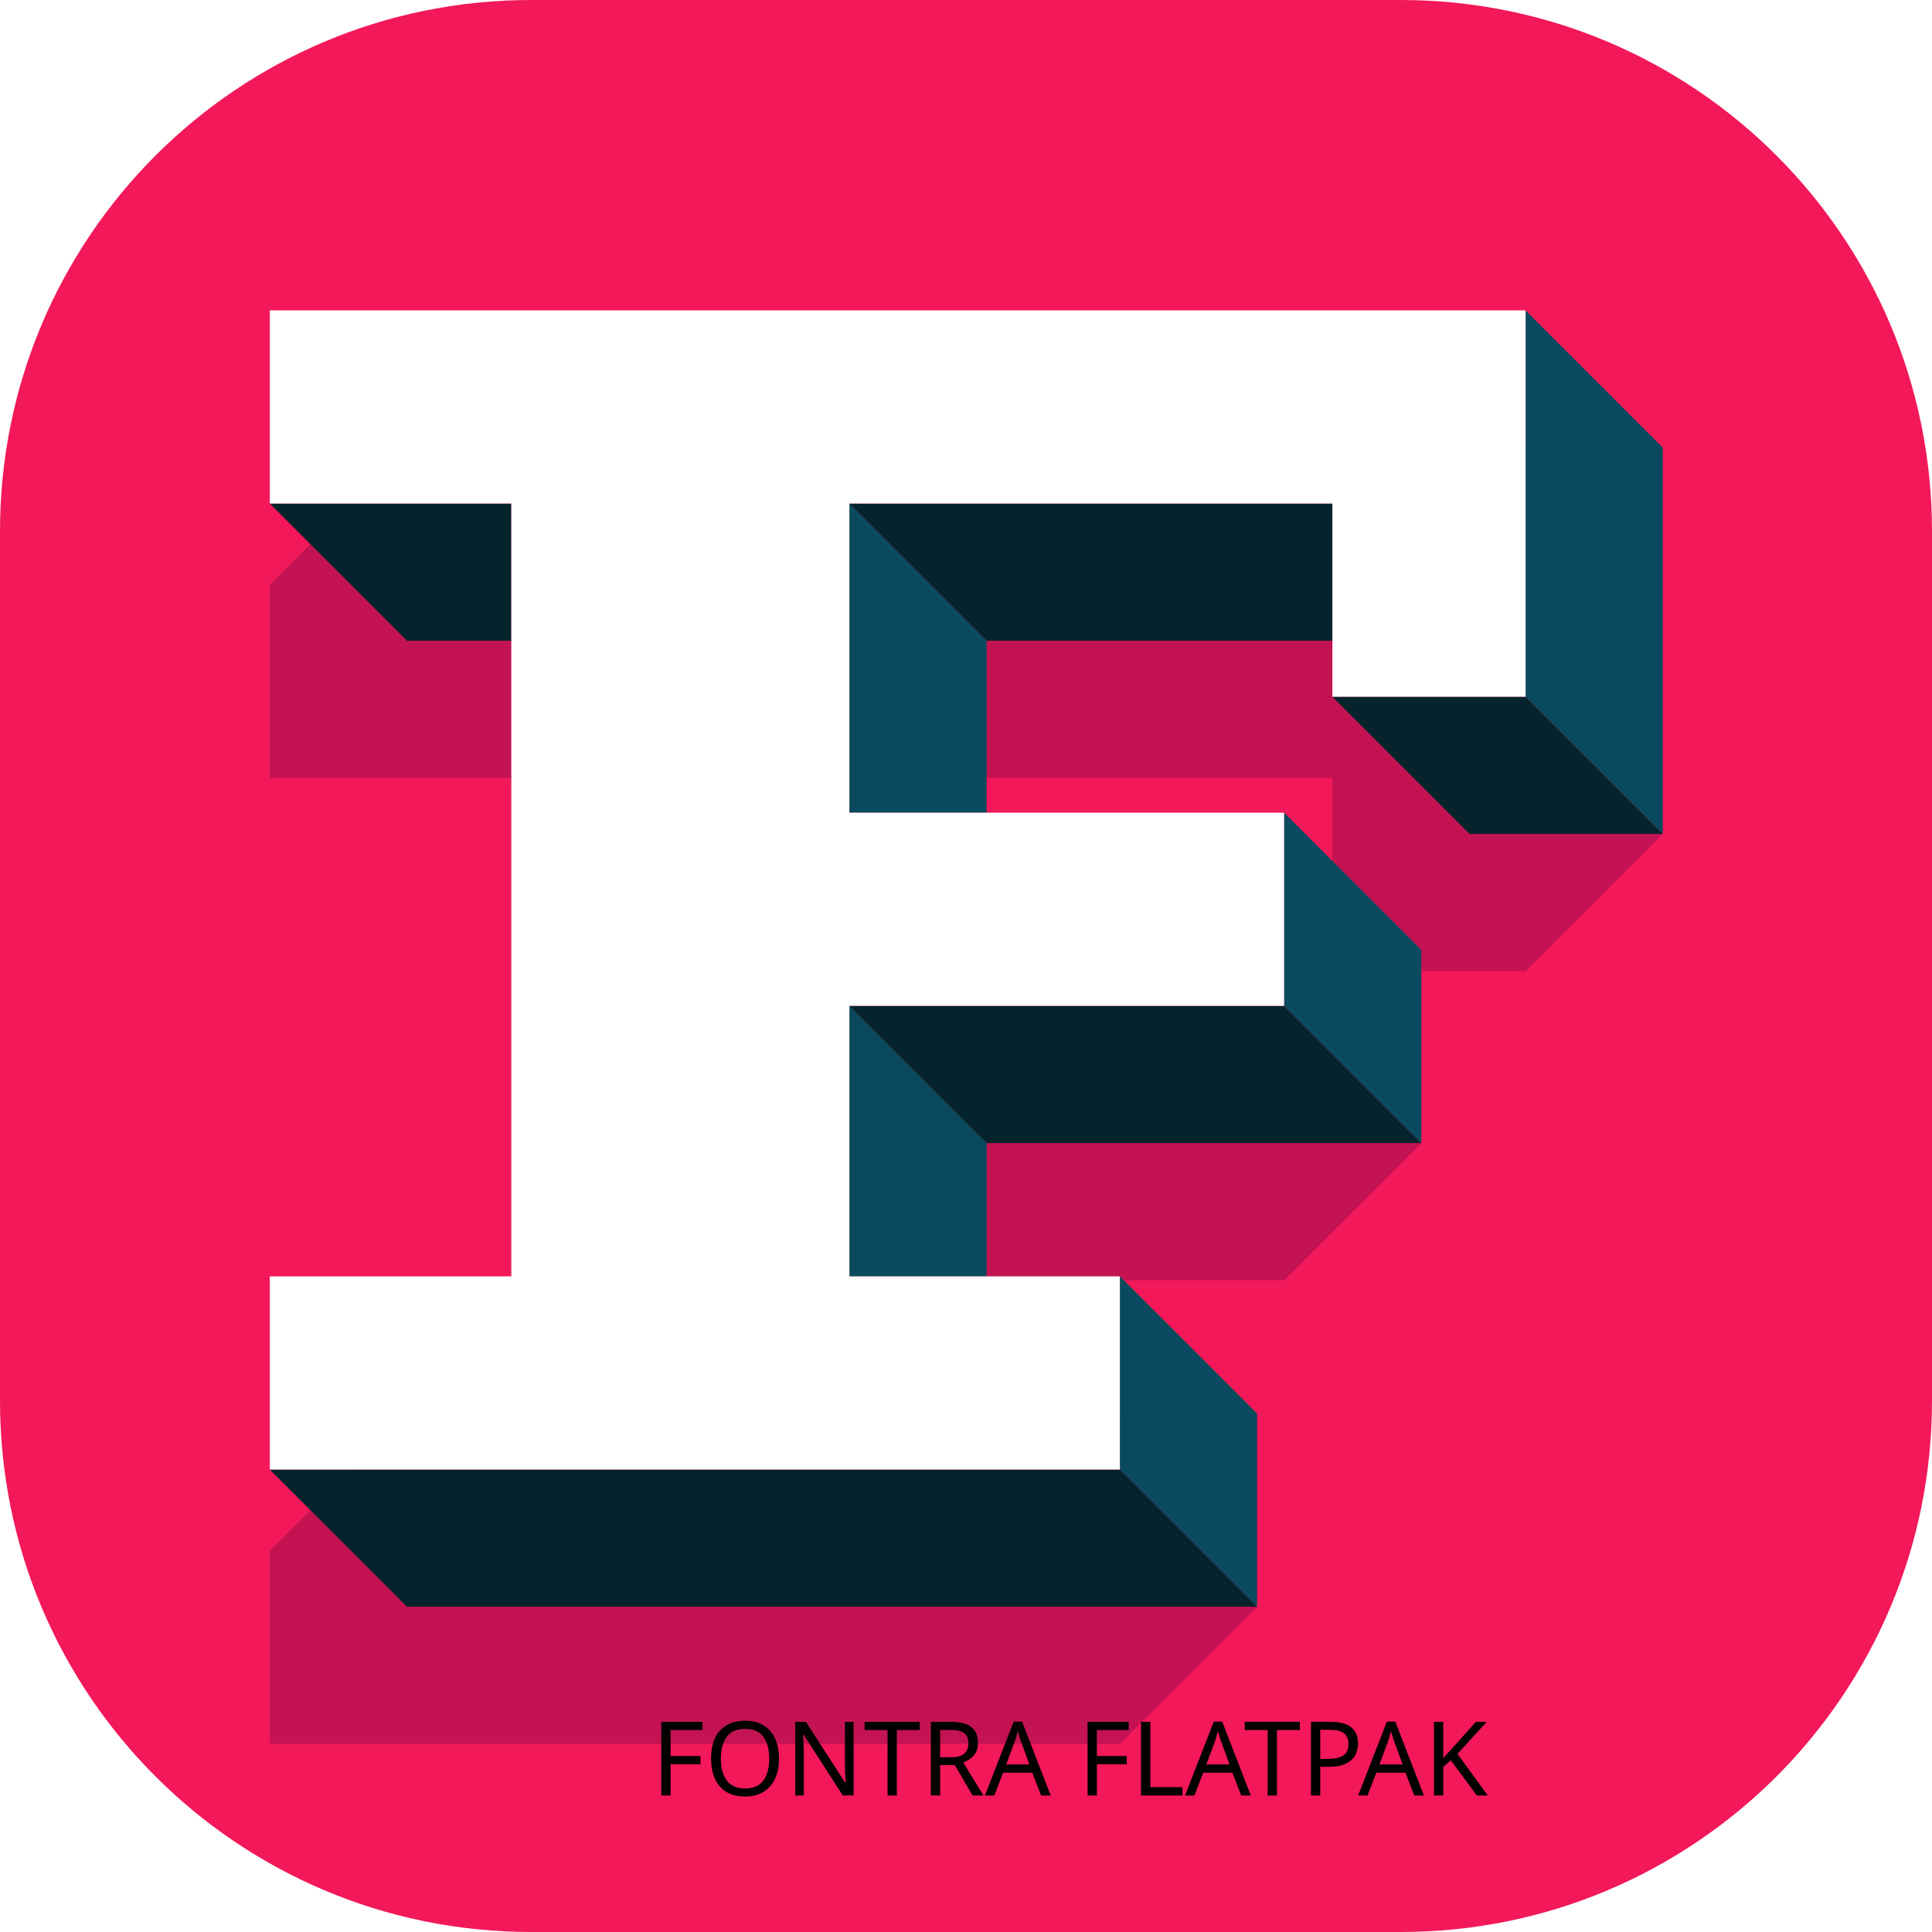
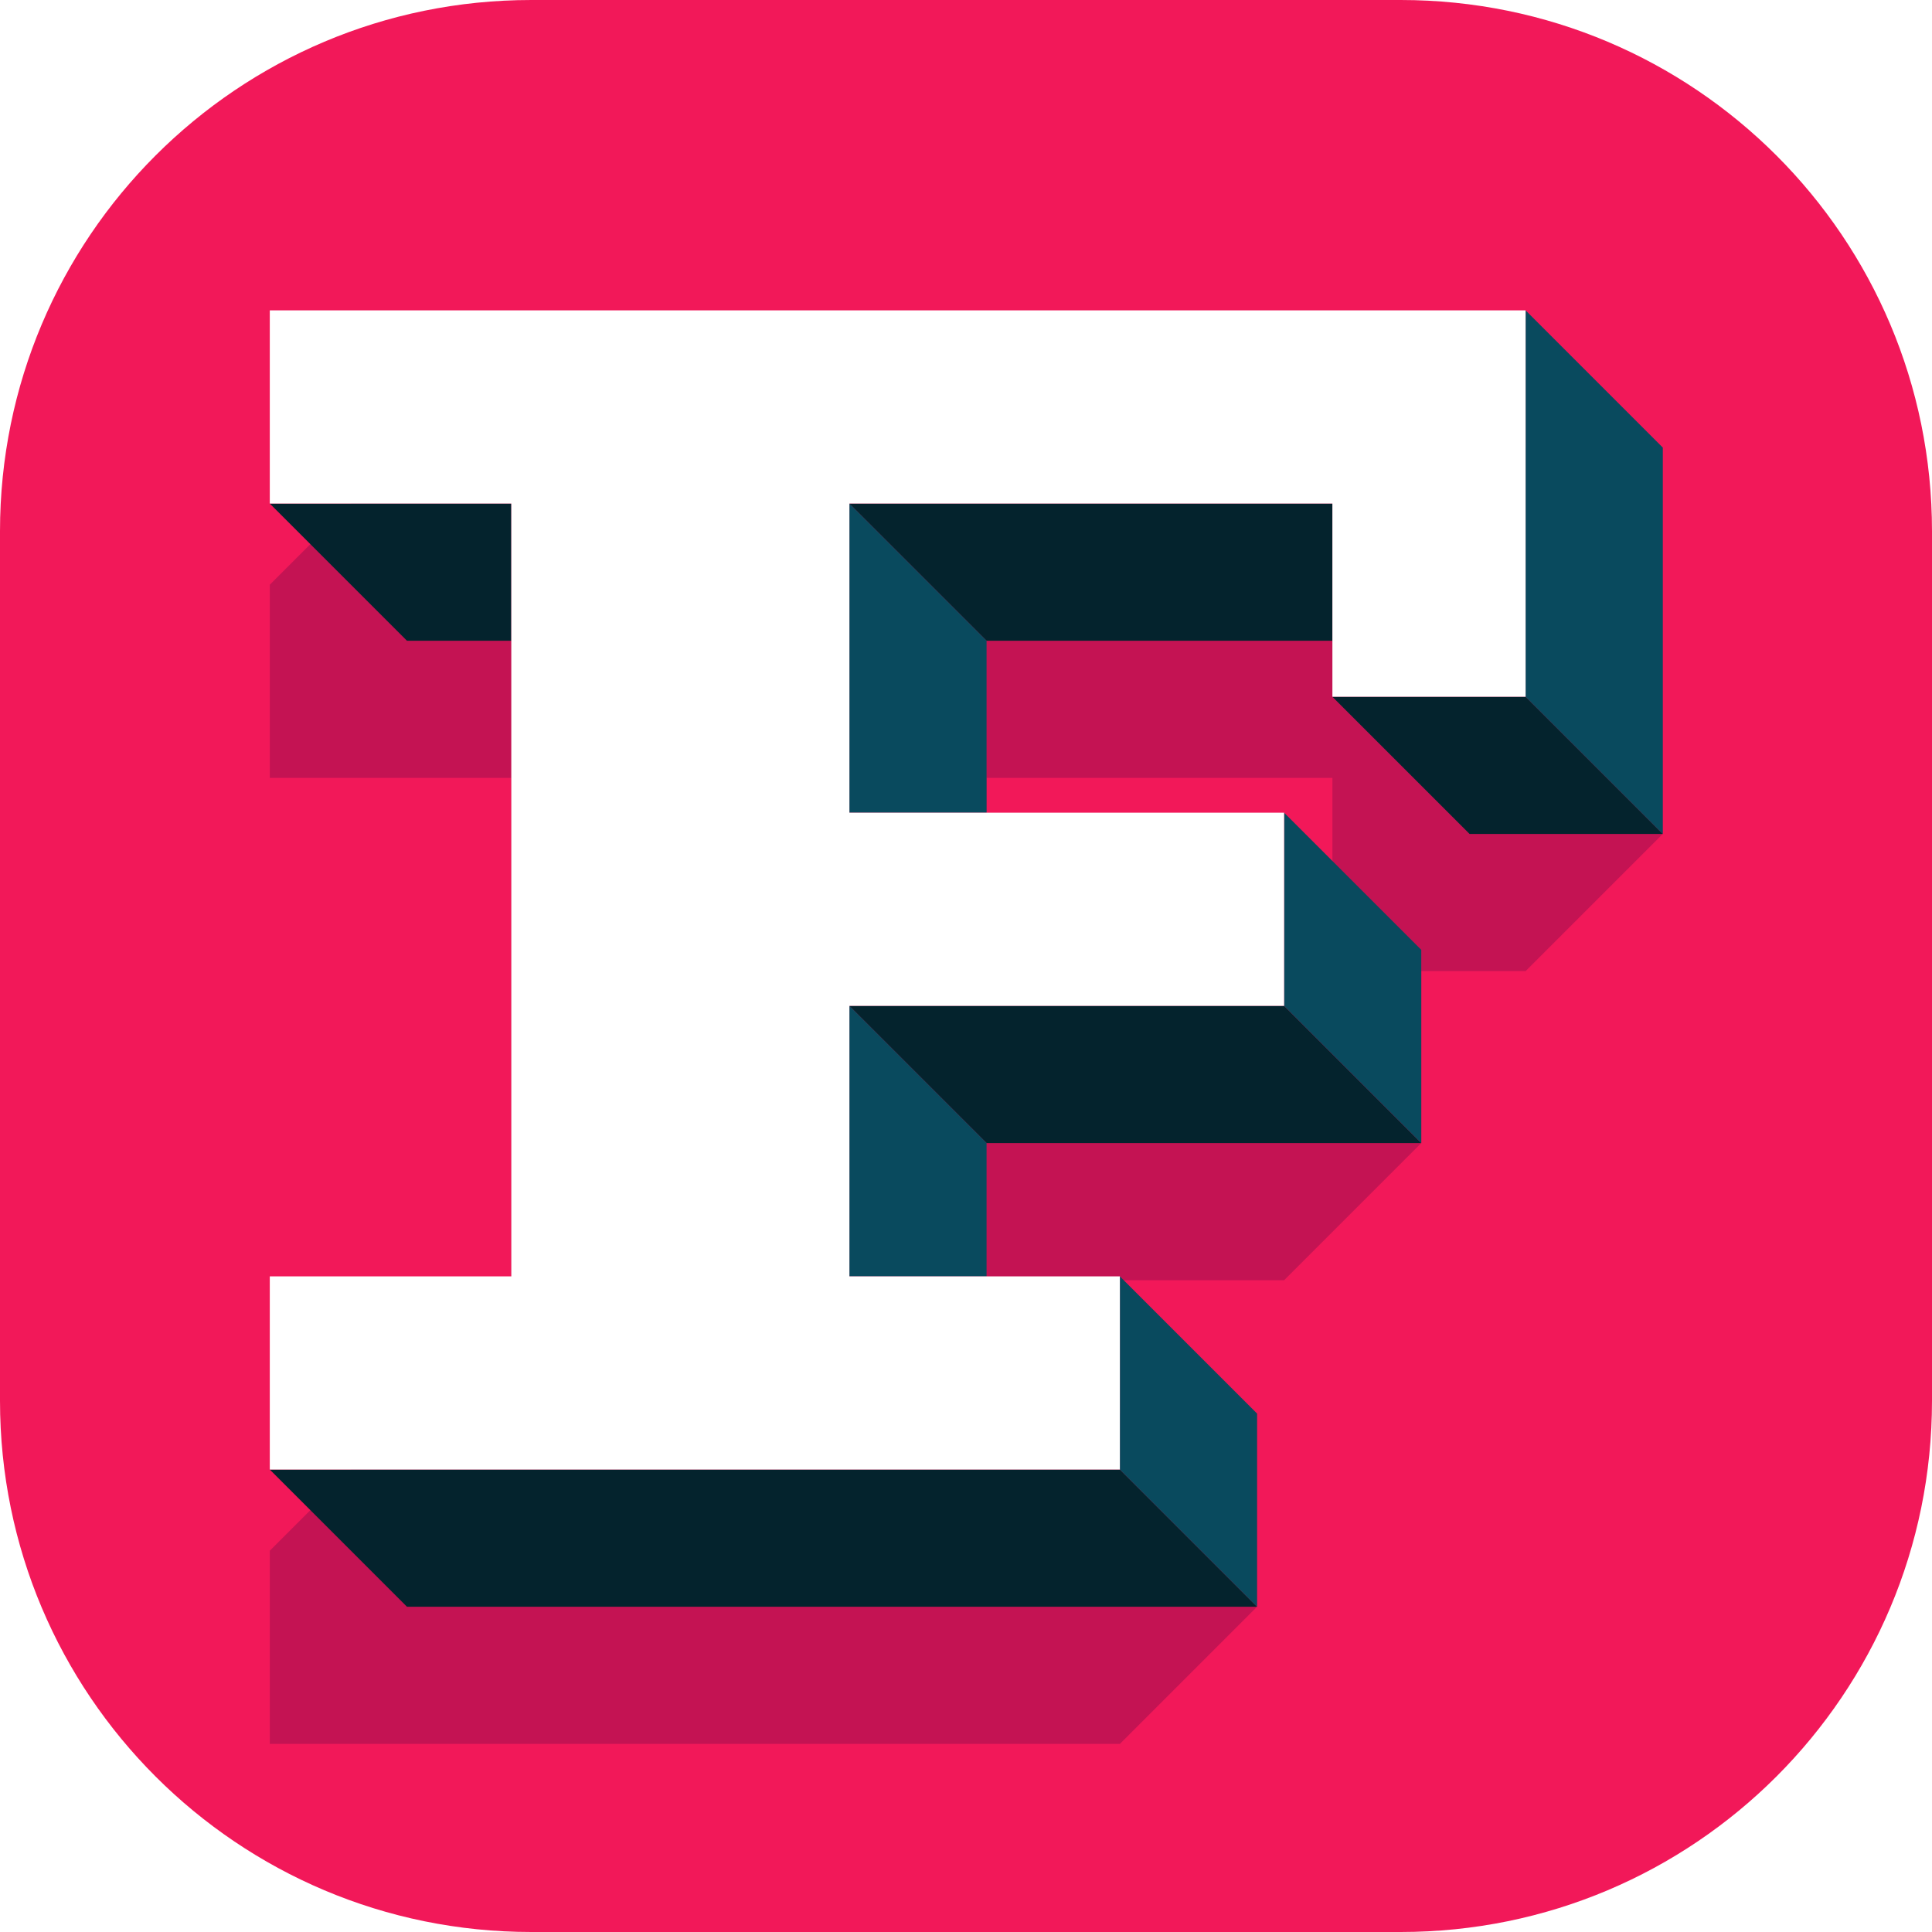
- <svg xmlns="http://www.w3.org/2000/svg" width="1200" height="1200" viewBox="0 0 1200 1200" version="1.1" id="svg23">
-   <defs id="defs27">
-     <rect x="404.544" y="1055.997" width="715.453" height="83.385" id="rect187" />
-   </defs>
-   <path d="M0,2.75 l0.0,4.5 c0.0,1.52,1.23,2.75,2.75,2.75 l4.5,0 c1.52,0,2.75,-1.23,2.75,-2.75 l0,-4.5 c0,-1.52,-1.23,-2.75,-2.75,-2.75 l-4.5,0.0 c-1.52,0.0,-2.75,1.23,-2.75,2.75 Z M0,2.75" fill="rgb(242,24,89)" transform="matrix(120.0,0.0,0.0,-120.0,0.0,1200.0)" id="path2" />
+ <svg xmlns="http://www.w3.org/2000/svg" width="1200" height="1200" viewBox="0 0 1200 1200" version="1.1">
+   <path d="M0,2.75 l0.0,4.5 c0.0,1.52,1.23,2.75,2.75,2.75 l4.5,0 c1.52,0,2.75,-1.23,2.75,-2.75 l0,-4.5 c0,-1.52,-1.23,-2.75,-2.75,-2.75 l-4.5,0.0 c-1.52,0.0,-2.75,1.23,-2.75,2.75 Z M0,2.75" fill="rgb(242,24,89)" transform="matrix(120.0,0.0,0.0,-120.0,0.0,1200.0)" />
  <clipPath id="clip5">
-     <path clip-rule="evenodd" d="M0,2.75 l0.0,4.5 c0.0,1.52,1.23,2.75,2.75,2.75 l4.5,0 c1.52,0,2.75,-1.23,2.75,-2.75 l0,-4.5 c0,-1.52,-1.23,-2.75,-2.75,-2.75 l-4.5,0.0 c-1.52,0.0,-2.75,1.23,-2.75,2.75 Z M0,2.75" transform="matrix(120.0,0.0,0.0,-120.0,0.0,1200.0)" id="path4" />
+     <path clip-rule="evenodd" d="M0,2.75 l0.0,4.5 c0.0,1.52,1.23,2.75,2.75,2.75 l4.5,0 c1.52,0,2.75,-1.23,2.75,-2.75 l0,-4.5 c0,-1.52,-1.23,-2.75,-2.75,-2.75 l-4.5,0.0 c-1.52,0.0,-2.75,1.23,-2.75,2.75 Z M0,2.75" transform="matrix(120.0,0.0,0.0,-120.0,0.0,1200.0)" />
  </clipPath>
-   <g clip-path="url(#clip5)" id="g9">
-     <path d="M0.96,5.29 l-0.71,-0.71 l0,-1.0 l1.25,0 l0,-3.29 l-0.54,0 l-0.71,-0.71 l0,-1 l4.4,0 l0.71,0.71 l0,1 l-1.4,0 l0,0.69 l1.54,0 l0.71,0.71 l0,0.89 l0.54,0 l0.71,0.71 l0,2.0 Z M3.96,2.69 l0,0.89 l1.79,0 l0,-0.89 Z M3.96,2.69" fill="rgb(196,19,83)" transform="matrix(120.0,0.0,0.0,-120.0,137.5736,912.7736)" id="path7" />
+   <g clip-path="url(#clip5)">
+     <path d="M0.96,5.29 l-0.71,-0.71 l0,-1.0 l1.25,0 l0,-3.29 l-0.54,0 l-0.71,-0.71 l0,-1 l4.4,0 l0.71,0.71 l0,1 l-1.4,0 l0,0.69 l1.54,0 l0.71,0.71 l0,0.89 l0.54,0 l0.71,0.71 l0,2.0 Z M3.96,2.69 l0,0.89 l1.79,0 l0,-0.89 Z M3.96,2.69" fill="rgb(196,19,83)" transform="matrix(120.0,0.0,0.0,-120.0,137.5736,912.7736)" />
  </g>
-   <g clip-path="url(#clip5)" id="g13">
-     <path d="M1.5,5 l-1.25,0 l0.71,-0.71 l0.54,0 Z M5.75,5 l-2.5,0 l0.71,-0.71 l1.79,0 Z M5.75,4 l0.71,-0.71 l1,0 l-0.71,0.71 Z M3.25,2.4 l0.71,-0.71 l2.25,0 l-0.71,0.71 Z M0.25,0 l0.71,-0.71 l4.4,0 l-0.71,0.71 Z M0.25,0" fill="rgb(4,35,45)" transform="matrix(120.0,0.0,0.0,-120.0,137.5736,912.7736)" id="path11" />
+   <g clip-path="url(#clip5)">
+     <path d="M1.5,5 l-1.25,0 l0.71,-0.71 l0.54,0 Z M5.75,5 l-2.5,0 l0.71,-0.71 l1.79,0 Z M5.75,4 l0.71,-0.71 l1,0 l-0.71,0.71 Z M3.25,2.4 l0.71,-0.71 l2.25,0 l-0.71,0.71 Z M0.25,0 l0.71,-0.71 l4.4,0 l-0.71,0.71 Z M0.25,0" fill="rgb(4,35,45)" transform="matrix(120.0,0.0,0.0,-120.0,137.5736,912.7736)" />
  </g>
-   <g clip-path="url(#clip5)" id="g17">
-     <path d="M6.75,4 l0.71,-0.71 l0,2.0 l-0.71,0.71 Z M3.96,4.29 l-0.71,0.71 l0,-1.6 l0.71,0 Z M5.5,2.4 l0.71,-0.71 l0,1 l-0.71,0.71 Z M3.96,1.69 l-0.71,0.71 l0,-1.4 l0.71,0 Z M4.65,0 l0.71,-0.71 l0,1 l-0.71,0.71 Z M4.65,0" fill="rgb(9,74,94)" transform="matrix(120.0,0.0,0.0,-120.0,137.5736,912.7736)" id="path15" />
+   <g clip-path="url(#clip5)">
+     <path d="M6.75,4 l0.71,-0.71 l0,2.0 l-0.71,0.71 Z M3.96,4.29 l-0.71,0.71 l0,-1.6 l0.71,0 Z M5.5,2.4 l0.71,-0.71 l0,1 l-0.71,0.71 Z M3.96,1.69 l-0.71,0.71 l0,-1.4 l0.71,0 Z M4.65,0 l0.71,-0.71 l0,1 l-0.71,0.71 Z M4.65,0" fill="rgb(9,74,94)" transform="matrix(120.0,0.0,0.0,-120.0,137.5736,912.7736)" />
  </g>
-   <g clip-path="url(#clip5)" id="g21">
-     <path d="M0.25,6 l0,-1 l1.25,0 l0,-4 l-1.25,0 l0,-1 l4.4,0 l0,1 l-1.4,0 l0,1.4 l2.25,0 l0,1 l-2.25,0 l0,1.6 l2.5,0 l0,-1 l1,0 l0,2 Z M0.25,6" fill="rgb(255,255,255)" transform="matrix(120.0,0.0,0.0,-120.0,137.5736,912.7736)" id="path19" />
+   <g clip-path="url(#clip5)">
+     <path d="M0.25,6 l0,-1 l1.25,0 l0,-4 l-1.25,0 l0,-1 l4.4,0 l0,1 l-1.4,0 l0,1.4 l2.25,0 l0,1 l-2.25,0 l0,1.6 l2.5,0 l0,-1 l1,0 l0,2 Z M0.25,6" fill="rgb(255,255,255)" transform="matrix(120.0,0.0,0.0,-120.0,137.5736,912.7736)" />
  </g>
-   <text xml:space="preserve" id="text185" style="font-stretch:extra-expanded;font-size:64px;line-height:1.25;font-family:Samaano;-inkscape-font-specification:'Samaano weight=175 Extra-Expanded';white-space:pre;shape-inside:url(#rect187)">
-     <tspan x="404.543" y="1115.184" id="tspan257">FONTRA FLATPAK</tspan>
-   </text>
</svg>
